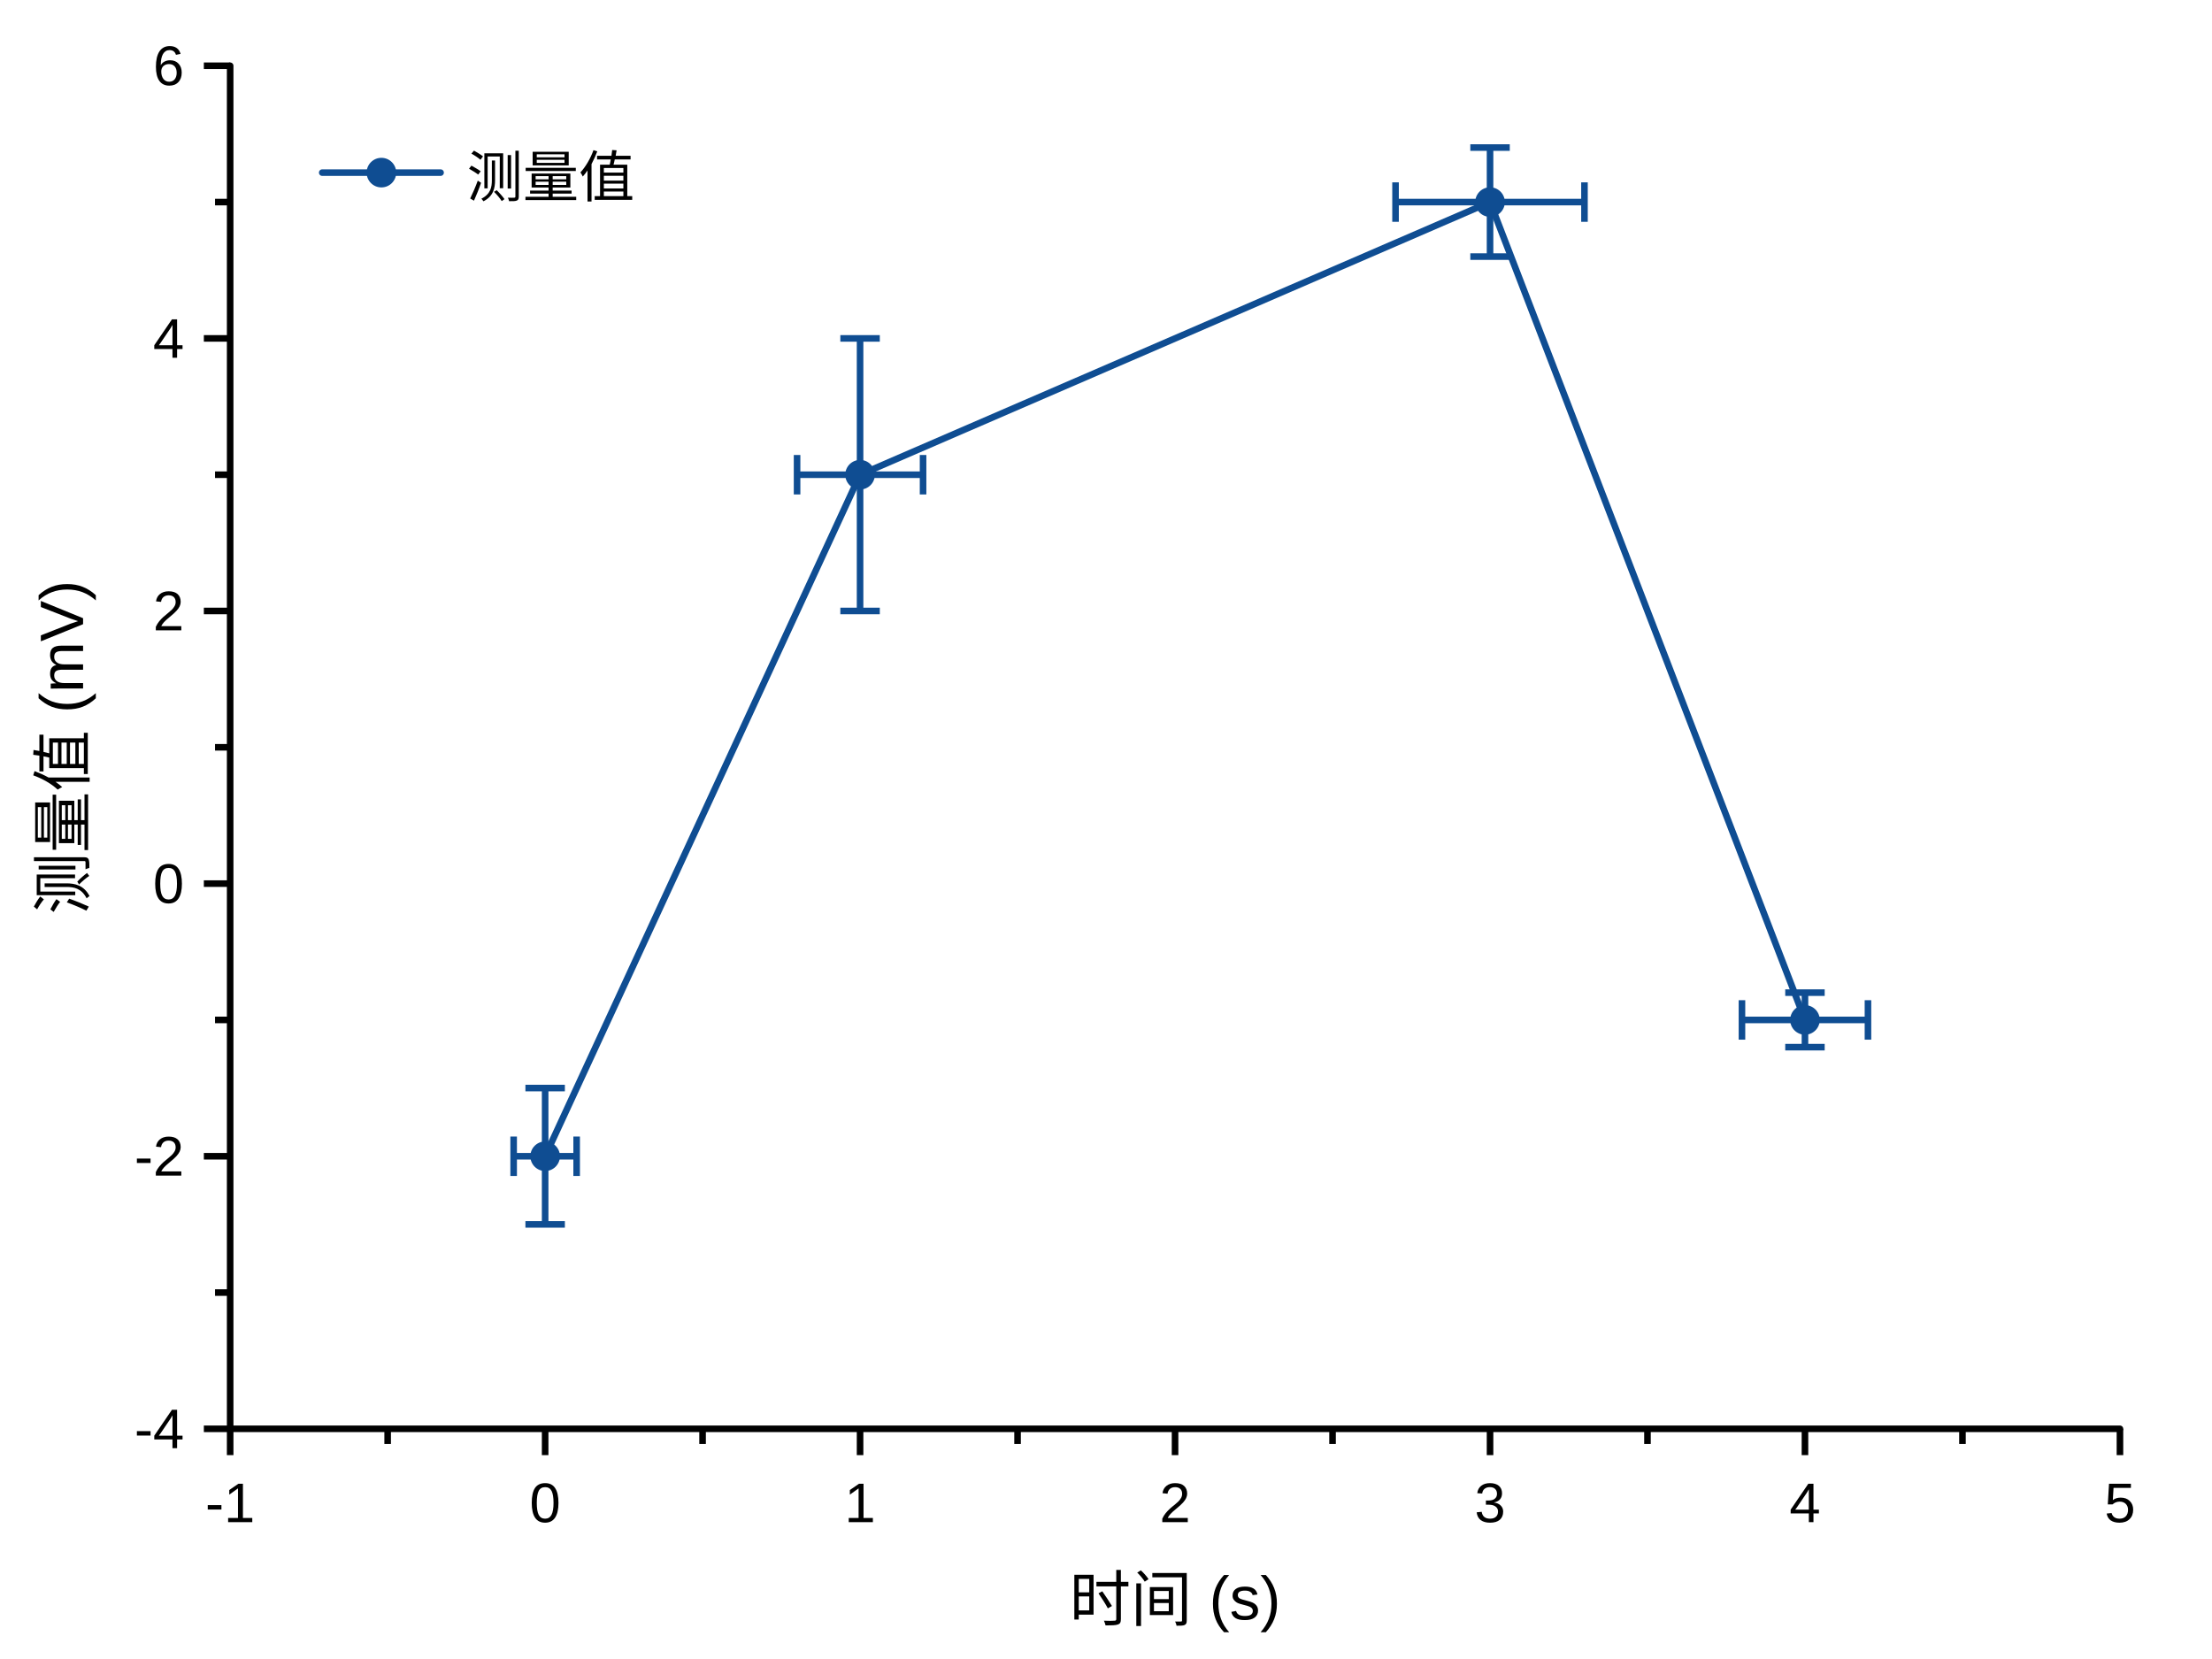
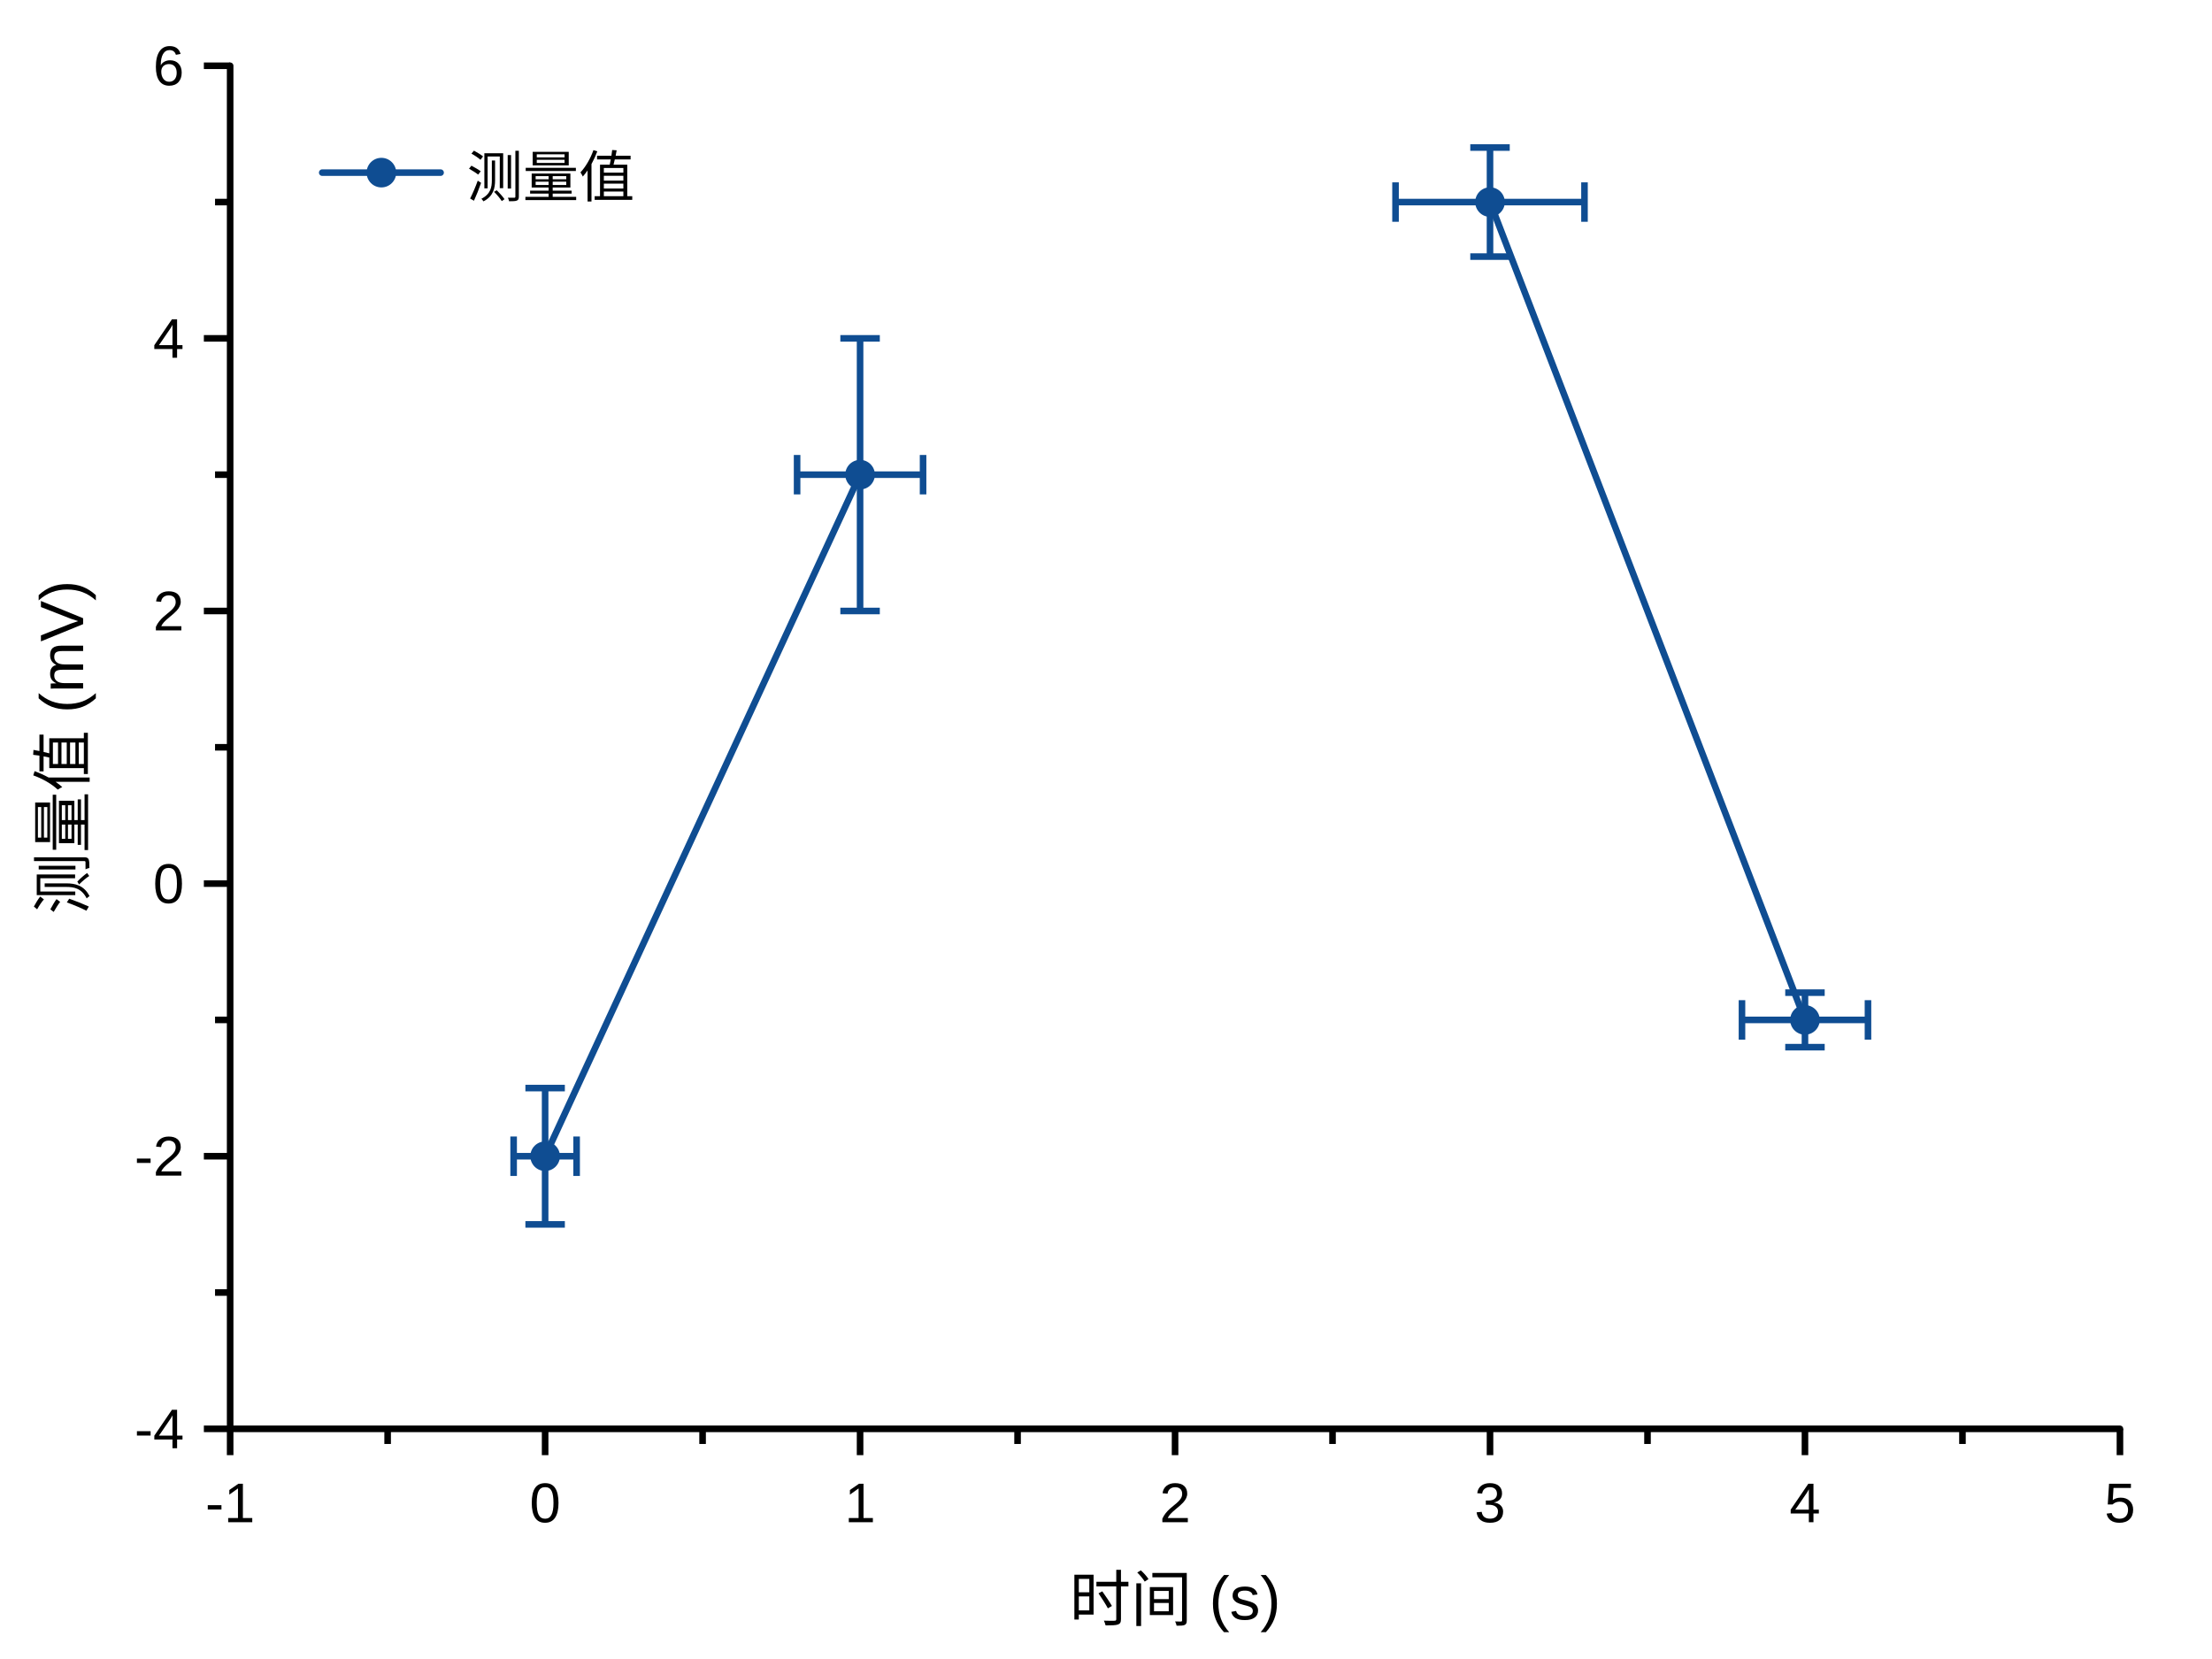
- <svg xmlns="http://www.w3.org/2000/svg" width="89mm" height="66.75mm" viewBox="0 0 336.378 252.283" font-family="Arial, 'Microsoft YaHei', 'PingFang SC', 'Noto Sans CJK SC', sans-serif">
+ <svg xmlns="http://www.w3.org/2000/svg" width="210mm" height="157.5mm" viewBox="0 0 793.701 595.276" font-family="Arial, 'Microsoft YaHei', 'PingFang SC', 'Noto Sans CJK SC', sans-serif">
  <defs>
    <clipPath id="clip20">
-       <rect x="35" y="10" width="287.378" height="207.283" />
+       <rect x="82.584" y="23.596" width="678.083" height="489.096" />
    </clipPath>
  </defs>
-   <rect x="0.00" y="0.00" width="336.38" height="252.28" fill="#ffffff" />
+   <rect x="0.00" y="0.00" width="793.70" height="595.28" fill="#ffffff" />
  <g clip-path="url(#clip20)">
-     <path d="M82.90,175.83L130.79,72.19L226.59,30.73L274.48,155.10" fill="none" stroke="#0f4d92" stroke-width="1" stroke-linejoin="round" stroke-linecap="round" />
-     <path d="M78.11,175.83L87.69,175.83M78.11,172.83L78.11,178.83M87.69,172.83L87.69,178.83M82.90,186.19L82.90,165.46M79.90,186.19L85.90,186.19M79.90,165.46L85.90,165.46M121.21,72.19L140.37,72.19M121.21,69.19L121.21,75.19M140.37,69.19L140.37,75.19M130.79,92.91L130.79,51.46M127.79,92.91L133.79,92.91M127.79,51.46L133.79,51.46M212.22,30.73L240.95,30.73M212.22,27.73L212.22,33.73M240.95,27.73L240.95,33.73M226.59,39.02L226.59,22.44M223.59,39.02L229.59,39.02M223.59,22.44L229.59,22.44M264.90,155.10L284.06,155.10M264.90,152.10L264.90,158.10M284.06,152.10L284.06,158.10M274.48,159.24L274.48,150.95M271.48,159.24L277.48,159.24M271.48,150.95L277.48,150.95" fill="none" stroke="#0f4d92" stroke-width="1" />
+     <path d="M195.60,414.87L308.61,170.32" fill="none" stroke="#0f4d92" stroke-width="2.36" stroke-linejoin="round" stroke-linecap="round" />
+     <path d="M534.64,72.51L647.65,365.96" fill="none" stroke="#0f4d92" stroke-width="2.36" stroke-linejoin="round" stroke-linecap="round" />
+     <path d="M184.30,414.87L206.90,414.87M184.30,407.79L184.30,421.95M206.90,407.79L206.90,421.95M195.60,439.33L195.60,390.42M188.52,439.33L202.68,439.33M188.52,390.42L202.68,390.42M286.01,170.32L331.21,170.32M286.01,163.25L286.01,177.40M331.21,163.25L331.21,177.40M308.61,219.23L308.61,121.41M301.53,219.23L315.69,219.23M301.53,121.41L315.69,121.41M500.74,72.51L568.54,72.51M500.74,65.43L500.74,79.58M568.54,65.43L568.54,79.58M534.64,92.07L534.64,52.94M527.56,92.07L541.72,92.07M527.56,52.94L541.72,52.94M625.05,365.96L670.26,365.96M625.05,358.88L625.05,373.04M670.26,358.88L670.26,373.04M647.65,375.74L647.65,356.18M640.57,375.74L654.73,375.74M640.57,356.18L654.73,356.18" fill="none" stroke="#0f4d92" stroke-width="2.36" />
  </g>
-   <path d="M80.65,175.83a2.25,2.25 0 1,0 4.50,0a2.25,2.25 0 1,0 -4.50,0M128.54,72.19a2.25,2.25 0 1,0 4.50,0a2.25,2.25 0 1,0 -4.50,0M224.34,30.73a2.25,2.25 0 1,0 4.50,0a2.25,2.25 0 1,0 -4.50,0M272.23,155.10a2.25,2.25 0 1,0 4.50,0a2.25,2.25 0 1,0 -4.50,0" fill="#0f4d92" />
-   <path d="M35.00,10.00L35.00,217.28L322.38,217.28" fill="none" stroke="#000000" stroke-width="1" stroke-linejoin="round" stroke-linecap="round" />
-   <text x="35.00" y="228.53" text-anchor="middle" dominant-baseline="central" font-size="8.5" fill="#000000">-1</text>
-   <text x="82.90" y="228.53" text-anchor="middle" dominant-baseline="central" font-size="8.5" fill="#000000">0</text>
-   <text x="130.79" y="228.53" text-anchor="middle" dominant-baseline="central" font-size="8.5" fill="#000000">1</text>
-   <text x="178.69" y="228.53" text-anchor="middle" dominant-baseline="central" font-size="8.5" fill="#000000">2</text>
-   <text x="226.59" y="228.53" text-anchor="middle" dominant-baseline="central" font-size="8.5" fill="#000000">3</text>
-   <text x="274.48" y="228.53" text-anchor="middle" dominant-baseline="central" font-size="8.5" fill="#000000">4</text>
-   <text x="322.38" y="228.53" text-anchor="middle" dominant-baseline="central" font-size="8.5" fill="#000000">5</text>
-   <text x="28.00" y="217.28" text-anchor="end" dominant-baseline="central" font-size="8.5" fill="#000000">-4</text>
-   <text x="28.00" y="175.83" text-anchor="end" dominant-baseline="central" font-size="8.5" fill="#000000">-2</text>
-   <text x="28.00" y="134.37" text-anchor="end" dominant-baseline="central" font-size="8.5" fill="#000000">0</text>
-   <text x="28.00" y="92.91" text-anchor="end" dominant-baseline="central" font-size="8.5" fill="#000000">2</text>
-   <text x="28.00" y="51.46" text-anchor="end" dominant-baseline="central" font-size="8.5" fill="#000000">4</text>
-   <text x="28.00" y="10.00" text-anchor="end" dominant-baseline="central" font-size="8.5" fill="#000000">6</text>
-   <path d="M35.00,217.28L35.00,221.28M82.90,217.28L82.90,221.28M130.79,217.28L130.79,221.28M178.69,217.28L178.69,221.28M226.59,217.28L226.59,221.28M274.48,217.28L274.48,221.28M322.38,217.28L322.38,221.28M58.95,217.28L58.95,219.58M106.84,217.28L106.84,219.58M154.74,217.28L154.74,219.58M202.64,217.28L202.64,219.58M250.53,217.28L250.53,219.58M298.43,217.28L298.43,219.58M35.00,217.28L31.00,217.28M35.00,175.83L31.00,175.83M35.00,134.37L31.00,134.37M35.00,92.91L31.00,92.91M35.00,51.46L31.00,51.46M35.00,10.00L31.00,10.00M35.00,196.56L32.70,196.56M35.00,155.10L32.70,155.10M35.00,113.64L32.70,113.64M35.00,72.19L32.70,72.19M35.00,30.73L32.70,30.73" fill="none" stroke="#000000" stroke-width="1" />
-   <text x="178.69" y="242.45" text-anchor="middle" dominant-baseline="central" font-size="9.33" fill="#000000">时间 (s)</text>
-   <text transform="translate(8.81,113.64) rotate(-90)" text-anchor="middle" dominant-baseline="central" font-size="9.33" fill="#000000">测量值 (mV)</text>
-   <rect x="45.00" y="18.00" width="59.50" height="16.50" fill="#ffffff" />
-   <path d="M49.00,26.25L67.00,26.25" fill="none" stroke="#0f4d92" stroke-width="1" stroke-linejoin="round" stroke-linecap="round" />
-   <path d="M55.75,26.25a2.25,2.25 0 1,0 4.50,0a2.25,2.25 0 1,0 -4.50,0" fill="#0f4d92" />
-   <text x="71.00" y="26.25" text-anchor="start" dominant-baseline="central" font-size="8.5" fill="#000000">测量值</text>
+   <path d="M190.29,414.87a5.31,5.31 0 1,0 10.62,0a5.31,5.31 0 1,0 -10.62,0M303.30,170.32a5.31,5.31 0 1,0 10.62,0a5.31,5.31 0 1,0 -10.62,0M529.33,72.51a5.31,5.31 0 1,0 10.62,0a5.31,5.31 0 1,0 -10.62,0M642.34,365.96a5.31,5.31 0 1,0 10.62,0a5.31,5.31 0 1,0 -10.62,0" fill="#0f4d92" />
+   <path d="M82.58,23.60L82.58,512.69L760.67,512.69" fill="none" stroke="#000000" stroke-width="2.36" stroke-linejoin="round" stroke-linecap="round" />
+   <text x="82.58" y="539.24" text-anchor="middle" dominant-baseline="central" font-size="20.056" fill="#000000">-1</text>
+   <text x="195.60" y="539.24" text-anchor="middle" dominant-baseline="central" font-size="20.056" fill="#000000">0</text>
+   <text x="308.61" y="539.24" text-anchor="middle" dominant-baseline="central" font-size="20.056" fill="#000000">1</text>
+   <text x="421.63" y="539.24" text-anchor="middle" dominant-baseline="central" font-size="20.056" fill="#000000">2</text>
+   <text x="534.64" y="539.24" text-anchor="middle" dominant-baseline="central" font-size="20.056" fill="#000000">3</text>
+   <text x="647.65" y="539.24" text-anchor="middle" dominant-baseline="central" font-size="20.056" fill="#000000">4</text>
+   <text x="760.67" y="539.24" text-anchor="middle" dominant-baseline="central" font-size="20.056" fill="#000000">5</text>
+   <text x="66.07" y="512.69" text-anchor="end" dominant-baseline="central" font-size="20.056" fill="#000000">-4</text>
+   <text x="66.07" y="414.87" text-anchor="end" dominant-baseline="central" font-size="20.056" fill="#000000">-2</text>
+   <text x="66.07" y="317.05" text-anchor="end" dominant-baseline="central" font-size="20.056" fill="#000000">0</text>
+   <text x="66.07" y="219.23" text-anchor="end" dominant-baseline="central" font-size="20.056" fill="#000000">2</text>
+   <text x="66.07" y="121.41" text-anchor="end" dominant-baseline="central" font-size="20.056" fill="#000000">4</text>
+   <text x="66.07" y="23.60" text-anchor="end" dominant-baseline="central" font-size="20.056" fill="#000000">6</text>
+   <path d="M82.58,512.69L82.58,522.13M195.60,512.69L195.60,522.13M308.61,512.69L308.61,522.13M421.63,512.69L421.63,522.13M534.64,512.69L534.64,522.13M647.65,512.69L647.65,522.13M760.67,512.69L760.67,522.13M139.09,512.69L139.09,518.12M252.10,512.69L252.10,518.12M365.12,512.69L365.12,518.12M478.13,512.69L478.13,518.12M591.15,512.69L591.15,518.12M704.16,512.69L704.16,518.12M82.58,512.69L73.15,512.69M82.58,414.87L73.15,414.87M82.58,317.05L73.15,317.05M82.58,219.23L73.15,219.23M82.58,121.41L73.15,121.41M82.58,23.60L73.15,23.60M82.58,463.78L77.16,463.78M82.58,365.96L77.16,365.96M82.58,268.14L77.16,268.14M82.58,170.32L77.16,170.32M82.58,72.51L77.16,72.51" fill="none" stroke="#000000" stroke-width="2.36" />
+   <text x="421.63" y="572.07" text-anchor="middle" dominant-baseline="central" font-size="22.015" fill="#000000">时间 (s)</text>
+   <text transform="translate(20.80,268.14) rotate(-90)" text-anchor="middle" dominant-baseline="central" font-size="22.015" fill="#000000">测量值 (mV)</text>
+   <rect x="106.18" y="42.47" width="140.39" height="38.93" fill="#ffffff" />
+   <path d="M115.62,61.94L158.09,61.94" fill="none" stroke="#0f4d92" stroke-width="2.36" stroke-linejoin="round" stroke-linecap="round" />
+   <path d="M131.54,61.94a5.31,5.31 0 1,0 10.62,0a5.31,5.31 0 1,0 -10.62,0" fill="#0f4d92" />
+   <text x="167.53" y="61.94" text-anchor="start" dominant-baseline="central" font-size="20.056" fill="#000000">测量值</text>
</svg>
